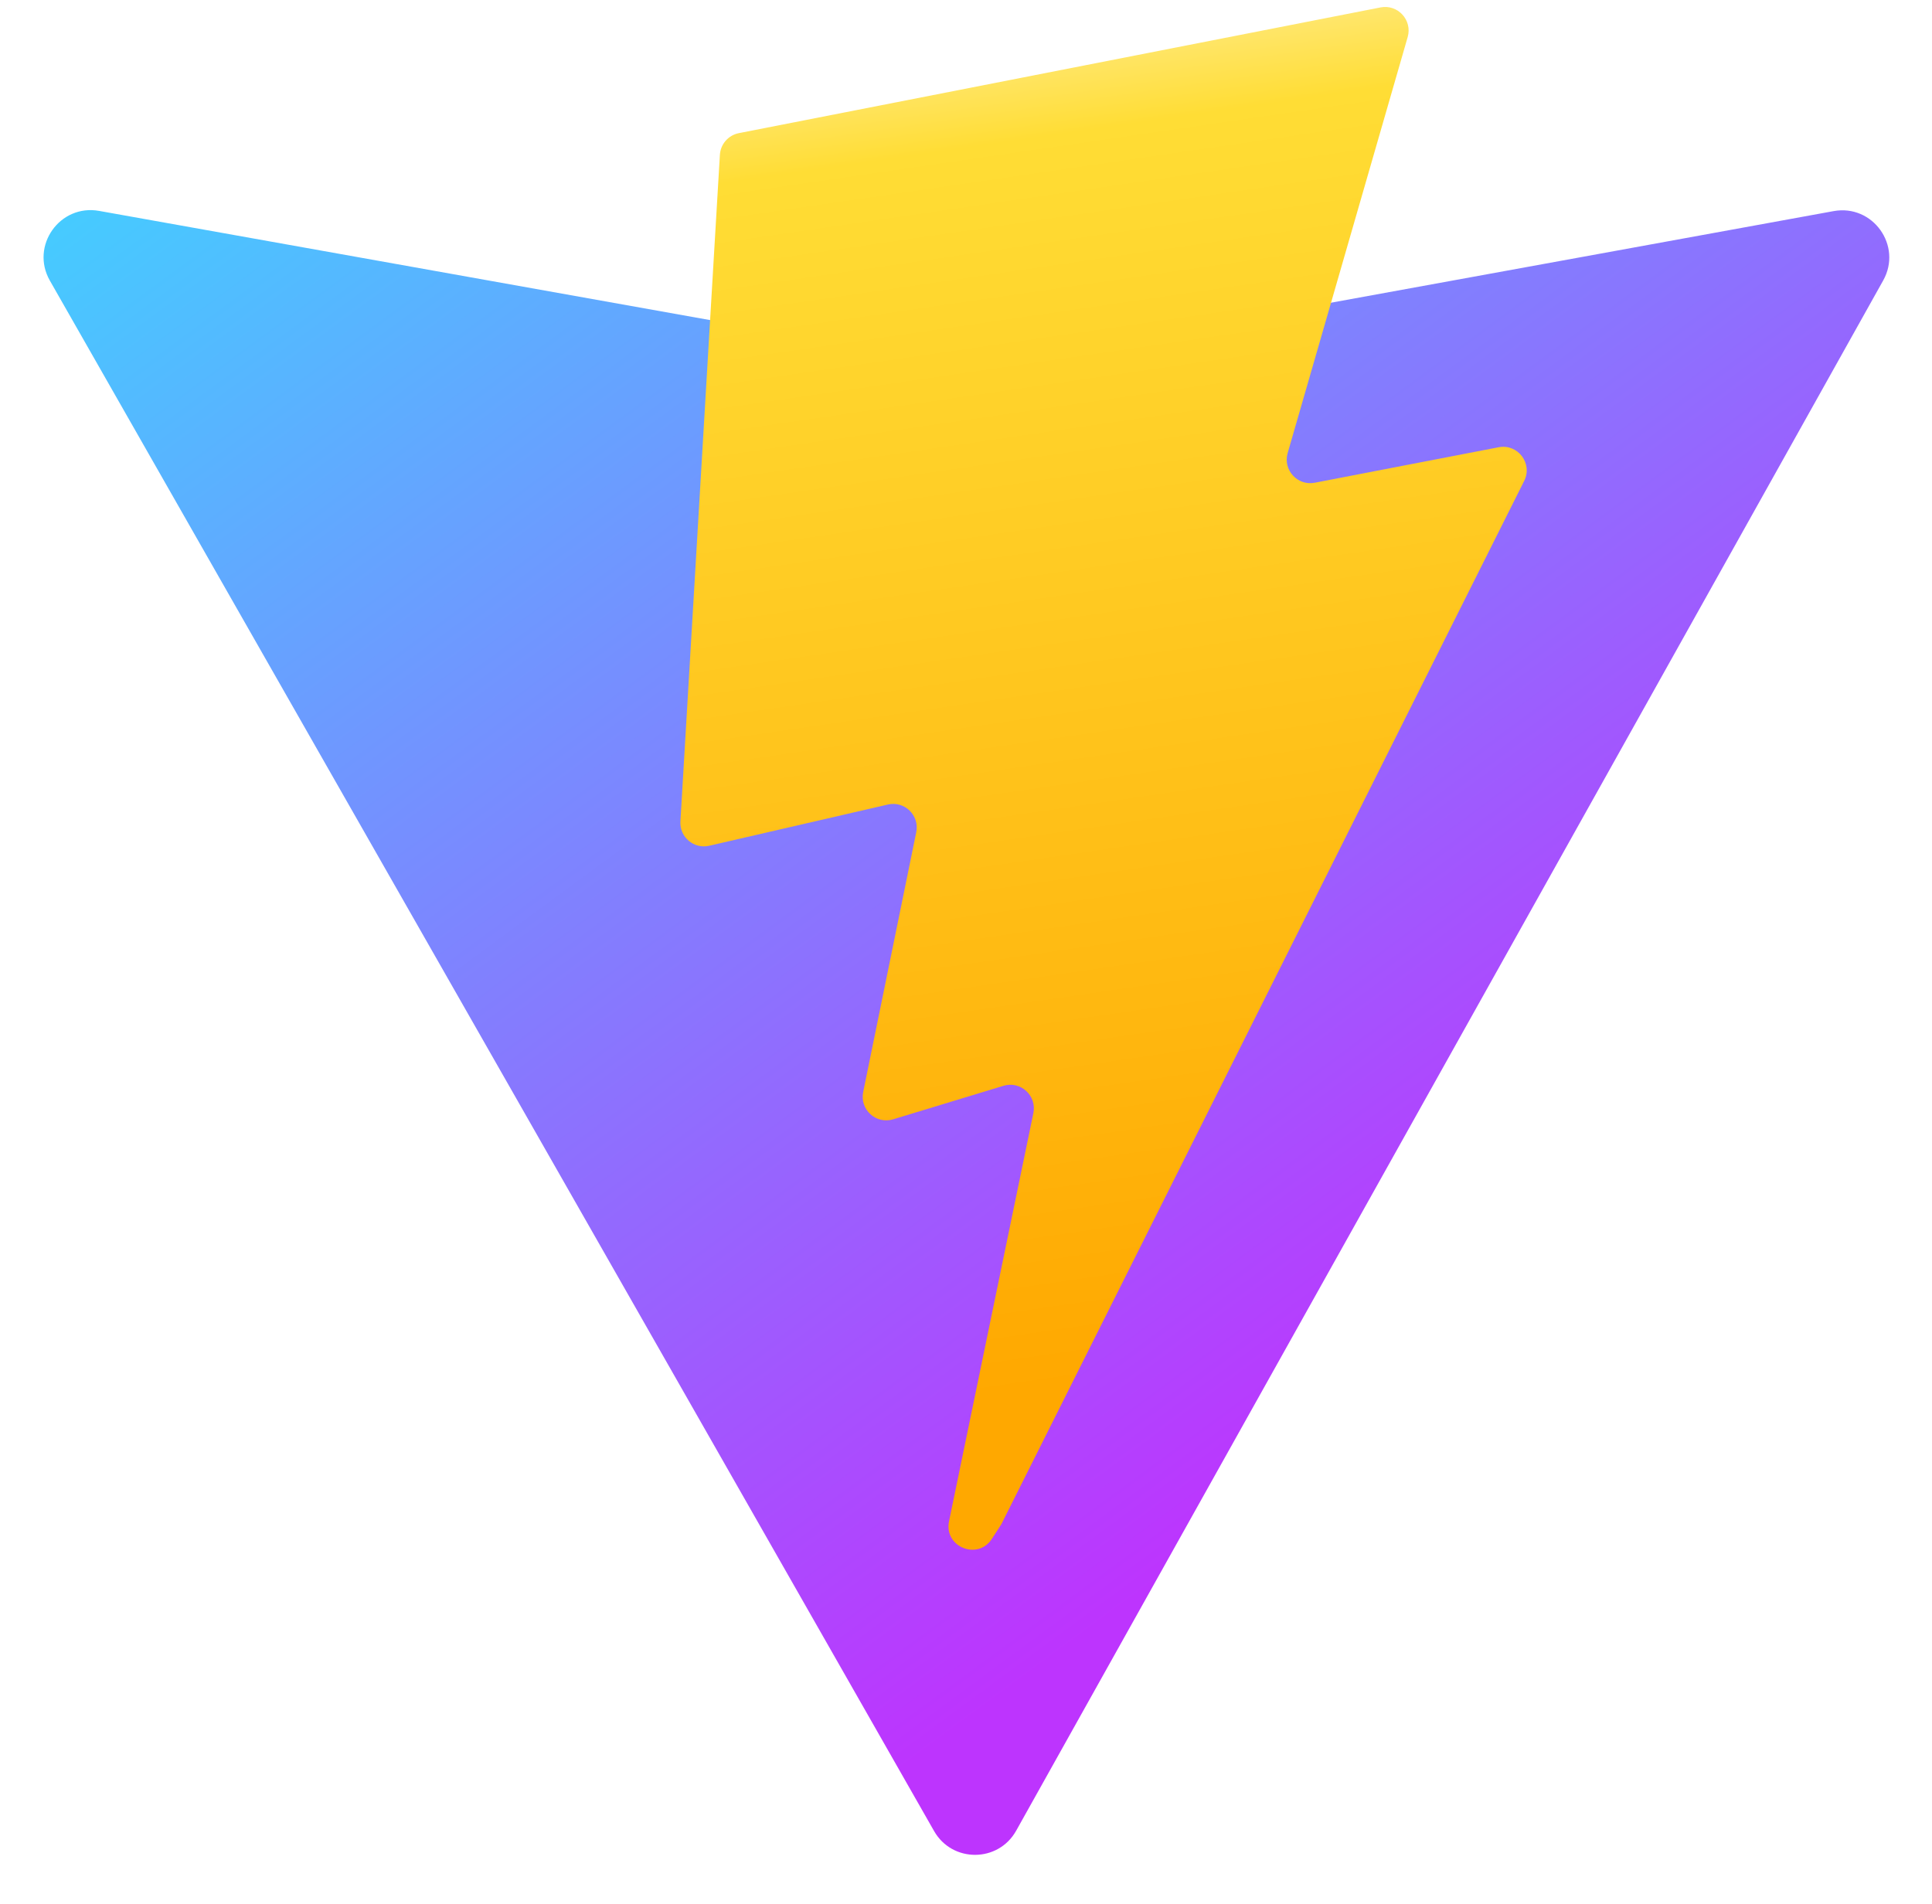
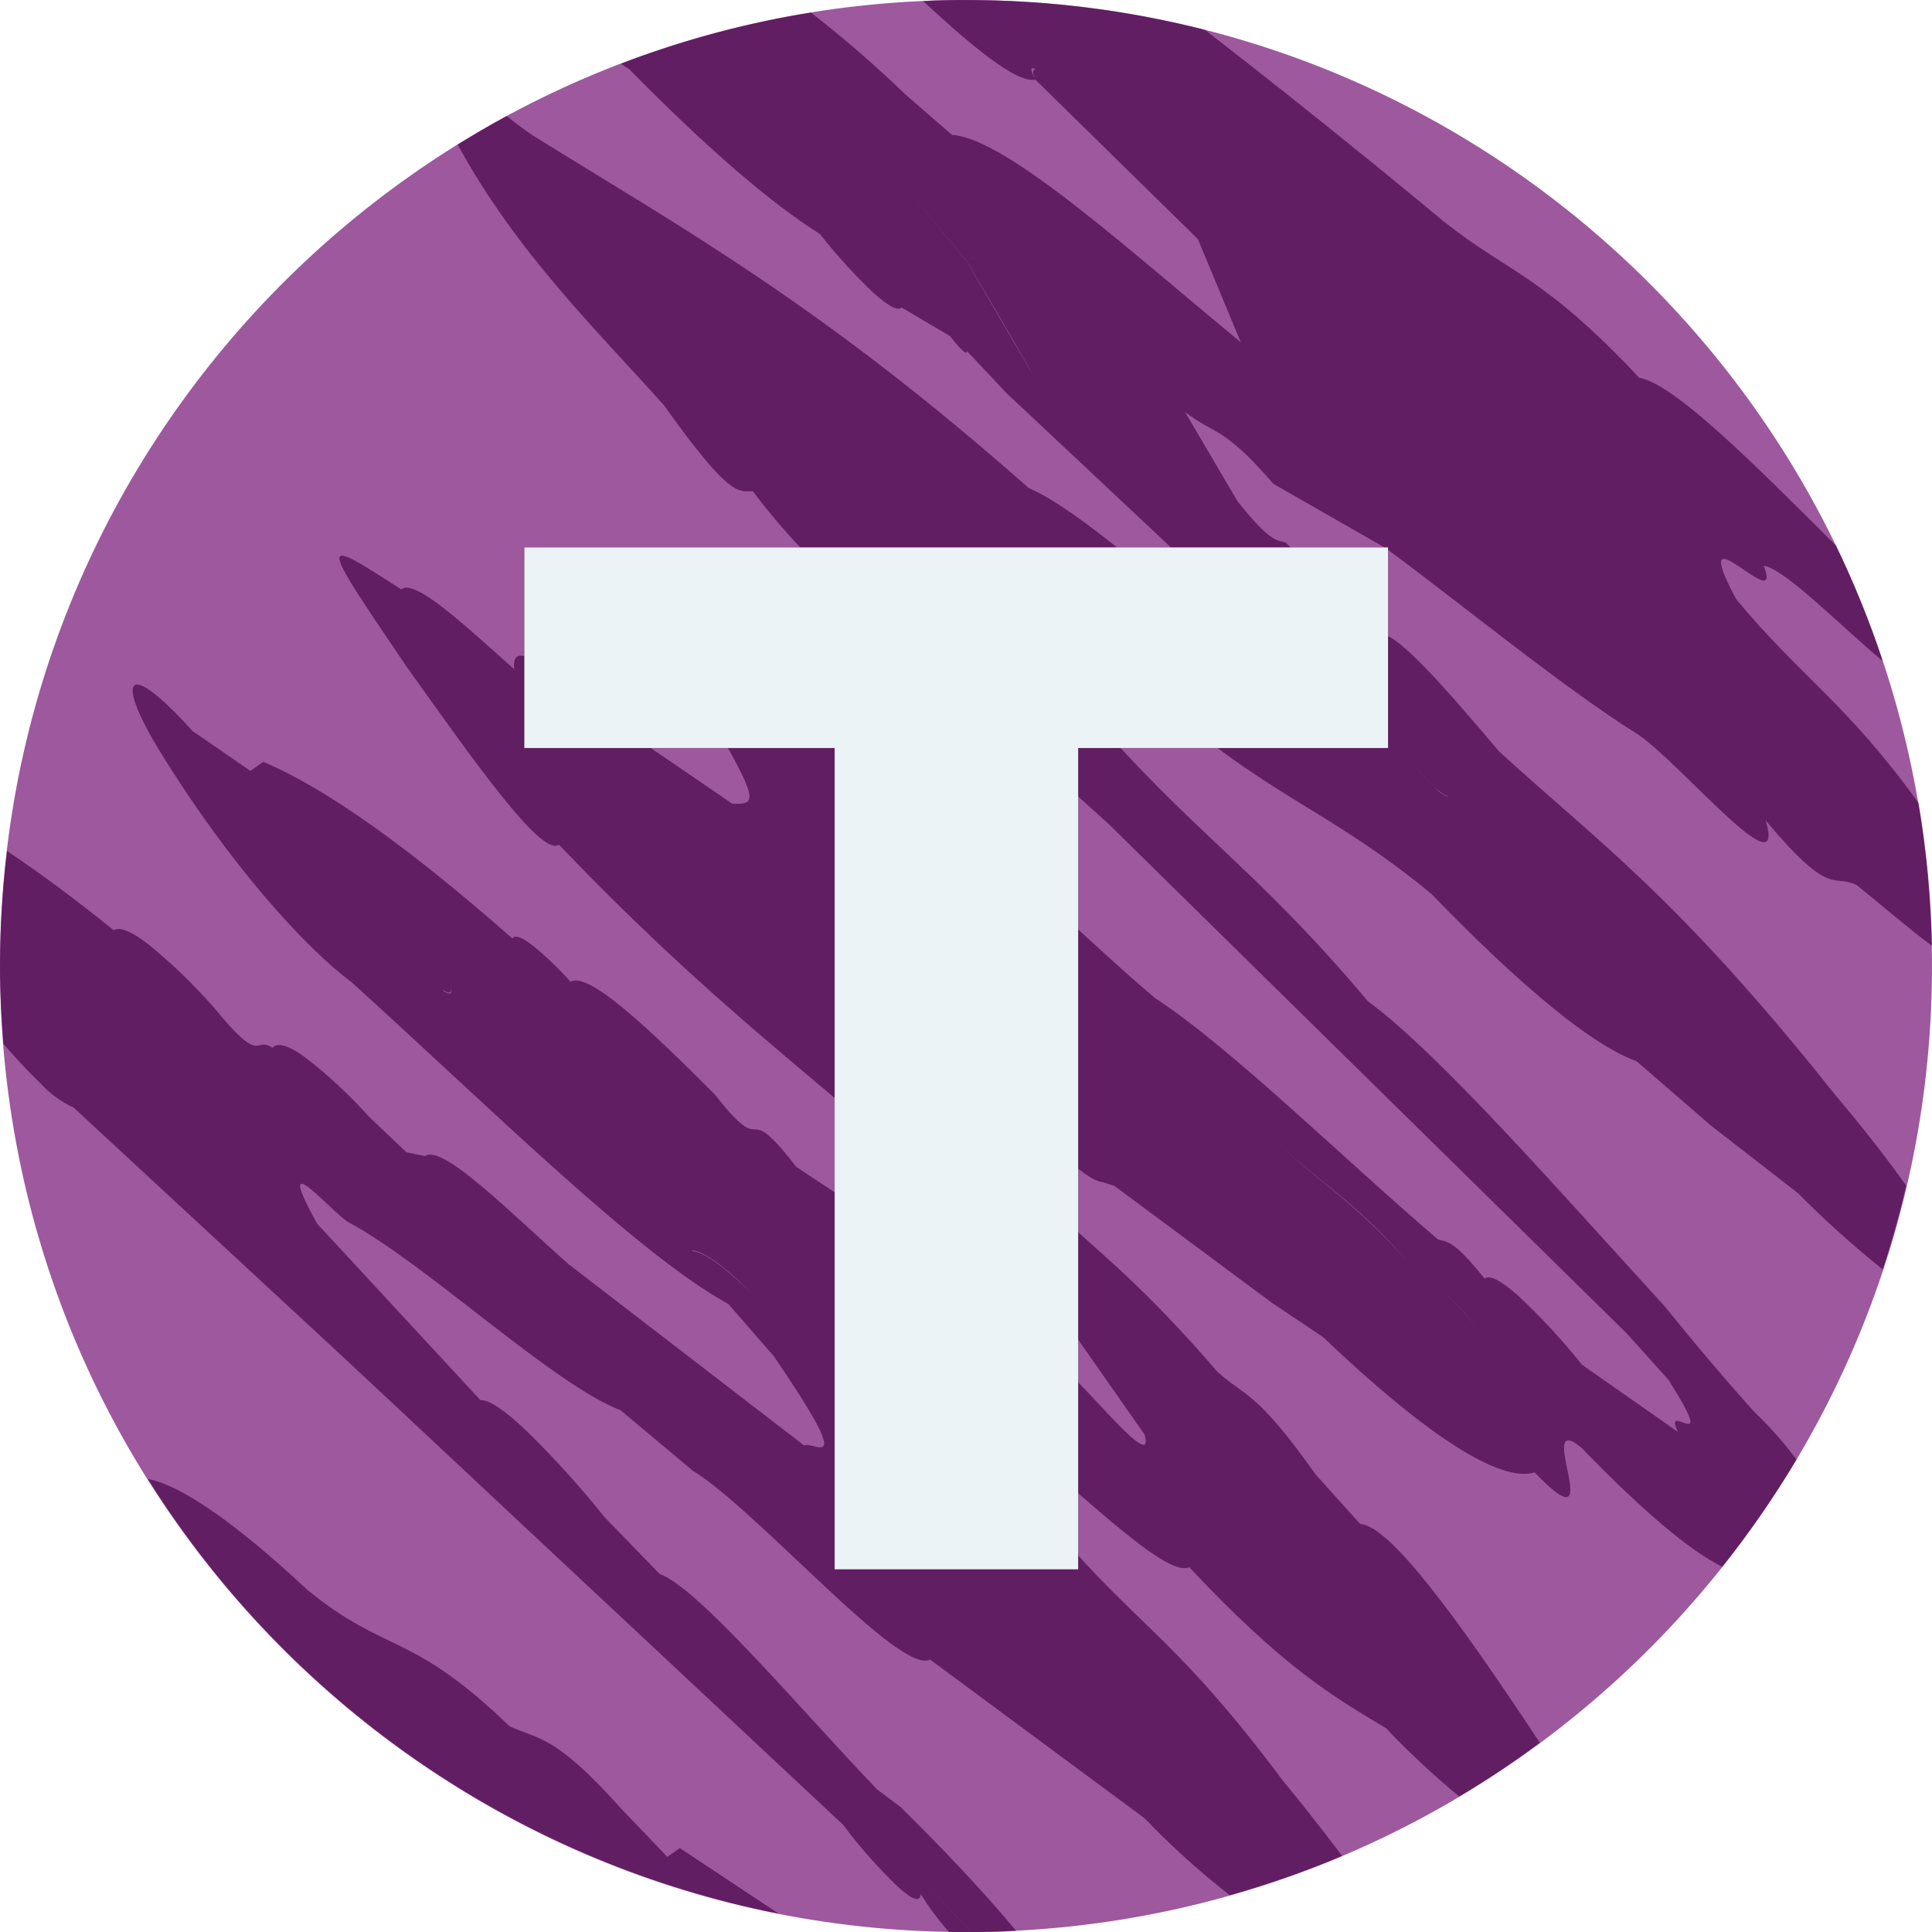
- <svg xmlns="http://www.w3.org/2000/svg" width="410" height="404" viewBox="0 0 410 404" fill="none">
-   <path d="M399.641 59.525L215.643 388.545C211.844 395.338 202.084 395.378 198.228 388.618L10.582 59.556C6.381 52.19 12.68 43.267 21.028 44.759L205.223 77.682C206.398 77.892 207.601 77.89 208.776 77.676L389.119 44.806C397.439 43.289 403.768 52.143 399.641 59.525Z" fill="url(#paint0_linear)" />
-   <path d="M292.965 1.574L156.801 28.255C154.563 28.694 152.906 30.59 152.771 32.866L144.395 174.33C144.198 177.662 147.258 180.248 150.51 179.498L188.42 170.749C191.967 169.931 195.172 173.055 194.443 176.622L183.18 231.775C182.422 235.487 185.907 238.661 189.532 237.56L212.947 230.446C216.577 229.344 220.065 232.527 219.297 236.242L201.398 322.875C200.278 328.294 207.486 331.249 210.492 326.603L212.5 323.5L323.454 102.072C325.312 98.365 322.108 94.137 318.036 94.923L279.014 102.454C275.347 103.161 272.227 99.746 273.262 96.158L298.731 7.867C299.767 4.273 296.636 0.855 292.965 1.574Z" fill="url(#paint1_linear)" />
-   <defs>
-     <linearGradient id="paint0_linear" x1="6" y1="33" x2="235" y2="344" gradientUnits="userSpaceOnUse">
-       <stop stop-color="#41D1FF" />
-       <stop offset="1" stop-color="#BD34FE" />
-     </linearGradient>
-     <linearGradient id="paint1_linear" x1="194.651" y1="8.818" x2="236.076" y2="292.989" gradientUnits="userSpaceOnUse">
-       <stop stop-color="#FFEA83" />
-       <stop offset="0.083" stop-color="#FFDD35" />
-       <stop offset="1" stop-color="#FFA800" />
-     </linearGradient>
-   </defs>
+ <svg xmlns="http://www.w3.org/2000/svg" viewBox="0 0 180 180">
+   <g style="isolation:isolate">
+     <circle cx="90" cy="90" r="90" transform="translate(-1.59 1.62) rotate(-1.02)" style="fill:#9e589e" />
+     <g style="mix-blend-mode:multiply">
+       <path d="M72,177.93l-8.66-5.75-1.17.82-4.34-4.54c-6.2-6.93-7.72-6.39-10.36-7.63-9.26-8.93-11.4-6.64-18.84-12.71-6.68-6.23-11.73-9.73-14.85-10.33a90.1,90.1,0,0,0,58.76,40.5Z" style="fill:#9e589e" />
+       <path d="M173,82.47c2.32,1.88,4.78,4,7,5.65a89.71,89.71,0,0,0-1.25-13.3c-6.64-9.24-11-11.77-17-19-4.85-9.11,4.54,1.93,2.57-3.12,2,.32,7.21,5.66,11.09,8.89a89.14,89.14,0,0,0-4.35-10.75c-7.41-7.39-15-15.05-18.34-15.65-9.08-9.67-12.16-9.73-18.21-14.56Q123,11.09,112.25,2.78A90.12,90.12,0,0,0,90,0c-1.34,0-2.66,0-4,.1,4.59,4.24,8.67,7.65,10.46,7.32-.53-1-.45-1.19,0-1-.2.14-.36.25,0,1l15.14,14.85,4,9.61c-10.14-8.31-21.79-19-26.9-19.31L84.33,8.78a108.66,108.66,0,0,0-8.78-7.61A89.3,89.3,0,0,0,57.87,5.93a7.65,7.65,0,0,0,.79.55C65.9,13.85,71.92,19,76.4,21.81a50.67,50.67,0,0,0,5,5.5C82.77,28.52,83.65,29,84,28.65l4.51,2.66c.23.29.44.57.65.8a5.59,5.59,0,0,0,.52.54.62.62,0,0,0,.32.2c.06,0,.09-.05.06-.17l3.7,3.93,16.13,15.14,4.8,8.09c-6.8-5.63-14.34-12.43-18.86-14.38-19.22-17-32.25-24.19-46.13-32.8-.73-.48-1.6-1.14-2.5-1.85-1.55.84-3.06,1.74-4.56,2.66,5.48,10.07,13,17.32,19.24,24.31,6.39,9,7,7.89,8.27,8A58.6,58.6,0,0,0,75.53,52c1.44,1.37,2.38,1.9,2.67,1.5l8.14,7.78c5.62,7.07,7,6.91,9.56,8.81l7.41,6.7,48.25,47.44,3.89,4.33c4.83,7.62-.61,1.66.87,4.84l-8.93-6.25a59.57,59.57,0,0,0-6-6.48c-1.59-1.4-2.64-1.93-3.06-1.53-2.89-3.61-3.51-3.44-4.34-3.65C125.22,108,114.63,97.56,107.63,93c-7.35-6.13-18.12-17.62-19.18-13.8a38.82,38.82,0,0,0-2.91-3.69c-5.71-7.1-5.35-4.18-8.55-7.14-4.67-5.53-4.29-3.07-6.31-4.39a39.7,39.7,0,0,0-5.6-5.56c-1.38-1-2.14-1.05-2.22-.15l-1.51.35C71,74.9,71,74.9,68.24,74.89L56.9,67.14c-4.17-3.42-9.36-8.42-9-4.8-4.39-3.89-9.25-8.5-10.52-7.43-7.77-5-7.77-5,.55,7.27,6.21,8.69,12.5,17.68,14.15,16.52,13.83,14.45,23,21,34,30.72l12,12,8.56,12.24c1.29,4.65-9.14-9.46-9-6.64-3-3.86-3.42-3.24-4.3-3.6C85.66,114.3,84,115,80.66,113l-6.47-4.28c-5.25-6.81-2.51-.27-7.59-6.75-6-6-11.75-11.51-13.45-10.5A28.78,28.78,0,0,0,49.51,88c-.94-.72-1.55-.91-1.78-.57-9.56-8.42-17.37-14-23.2-16.45l-1.2.84-5.39-3.71c-6.49-7.17-7.12-4.71-2.94,2.06,6.45,10.45,13.46,18.14,17.73,21.32,12.58,11.36,26.66,25.38,35.13,30l4.24,4.87c7.81,11.44,3.69,7.81,2.83,8.32L53,117.8c-5.24-4.61-11.74-11.25-13.4-10.09l-1.74-.36-3.47-3.3a44.74,44.74,0,0,0-6-5.57c-1.53-1.1-2.55-1.39-3-.86-1.75-1.15-.88,1.86-5.46-3.75A51.19,51.19,0,0,0,13.85,88c-1.6-1.24-2.71-1.69-3.25-1.33Q5.23,82.34.66,79.29A90.18,90.18,0,0,0,0,90c0,2.45.13,4.86.32,7.26,1.28,1.47,2.45,2.71,3.46,3.68a9.5,9.5,0,0,0,3.08,2.25l25.25,23.37L78.54,170a47.88,47.88,0,0,0,5.18,5.85c1.32,1.18,2,1.4,2.07.62A25.08,25.08,0,0,0,88.42,180c.53,0,1,0,1.58,0h.42c-1.66-1.9-3.19-3.54-4.5-4.78,1.31,1.23,2.84,2.87,4.51,4.78,1.42,0,2.84,0,4.25-.11-3.63-4.31-7.2-8-10.77-11.53l-2.19-1.64c-7.23-7.54-16.56-18.71-20.26-20.08l-5.1-5.25A89.66,89.66,0,0,0,49,133.26c-2-1.9-3.47-2.87-4.24-2.81L29.54,114c-4.31-7.81,1.4-1,2.94-.12,7.15,3.81,19.06,15.12,25.34,17.51l6.7,5.61c6.15,3.8,19.28,19.09,22.14,17.62l20,14.8a73.84,73.84,0,0,0,7.91,7.15,88.86,88.86,0,0,0,10.48-3.65c-1.63-2.16-3.46-4.51-5.62-7.14-9.16-12.26-12.87-14-19.58-21.53l-8.27-11.83c4.86,2,16.49,14.88,19.22,13.59,8.82,9.42,13.52,12.12,18.33,15a76,76,0,0,0,6.82,6.36q3.89-2.31,7.51-5c-.12-.2-.24-.37-.37-.57-7.37-11.13-13.64-19.69-16.36-19.81l-4.14-4.6c-5.63-7.94-6.56-7.21-9.18-9.6-6.89-8-10.86-11-15.69-15.44A29.52,29.52,0,0,1,88.49,100c5.87,6.73,4.39,2,7.51,4.52,3.23,3.55,5.6,5.54,6.71,5.61l1.12.36,14.66,10.88,4.76,3.19c9.72,9.25,16.53,13.6,19.73,12.62,7.18,7.48-.22-6,4.33-2.33,5.67,5.87,10.15,9.65,13.15,11.12a90.73,90.73,0,0,0,6.92-10c-.35-.43-.7-.88-1-1.27a35.44,35.44,0,0,0-2.9-3.12c-2.63-2.92-5.47-6.26-8.44-9.94-9.83-10.73-20.89-23.43-27.58-28.34C116.54,80.37,111.48,78,101,65.88c-5.68-8.71,1.45-1-2.25-7.23l2.3,0c15.37,15.66,20.72,15.09,32.29,24.61,8.53,8.82,15.11,14.19,19.12,15.6l6.94,6,8.11,6.3,0,0a94.66,94.66,0,0,0,7.9,7.11q1.26-3.84,2.18-7.81c-1.67-2.37-3.83-5.16-6.68-8.54C156.21,83.45,148.88,78.45,139.66,70c-5-5.91-10-11.67-11.22-10.82l-8.66-8.64c-.85-.2-1.51-.1-4.48-3.83l-4.91-8.36c2.68,2.17,3.47,1.18,8.25,6.73l10.49,6C137,56.93,145.58,64,152.5,68.36c3.87,2.48,14.05,14.91,12,8.08C170.69,83.81,170.69,81.34,173,82.47Zm-92.31,5c.78,1.12,1.53,2.2,2.22,3.17C82.15,89.57,81.41,88.5,80.67,87.44Zm4,1.93s0,0,0,0l-.22-.17Zm.78.76.06.05c.34.37.71.83,1.11,1.35C86.2,91,85.8,90.51,85.45,90.13ZM41.3,92.31v-.08c.62.45.86.28.66-.46C42.19,92.6,42,92.79,41.3,92.31Zm23.22,24.26v-.08c1.06.11,3,1.48,5.52,4C67.45,118,65.55,116.62,64.52,116.57Zm66.43.83.19.14c-5.2-5.79-7.82-7-12-11,4.21,4,6.86,5.15,12,11,2.28,2.28,3.57,2.61,6.57,6.23C134.53,120,133.25,119.67,131,117.4Zm3.85-43.27.18.13a2.81,2.81,0,0,1-1.2-.79,23.59,23.59,0,0,1-2-2.09C133.2,73,134.27,74,134.8,74.13ZM96.07,34.65c-2-3.43-4-6.85-6-10.3-3.81-4.58-8.56-10.52-10.37-12.17,1.81,1.65,6.56,7.59,10.38,12.16.32-.68,1.32-.38,2.92.86-1.6-1.24-2.6-1.53-2.92-.86,2,3.42,4.06,6.85,6,10.3ZM117.38,53c-1.3-1.23-2.65-2.55-4.15-4.16C114.73,50.49,116.08,51.81,117.38,53Zm-4.31-4.39-.21-.3c-1.94-2.78-3.84-5.5-5.75-8.22C109.25,43.13,111.14,45.86,113.07,48.65Z" style="fill:#9e589e" />
+     </g>
+     <path d="M48.85,69.69V51h80.47V69.69H100.45v76.52H77.76V69.69Z" style="fill:#242619" />
+     <path d="M48.85,69.69V51h80.47V69.69H100.45v76.52H77.76V69.69Z" style="fill:#ecf3f6" />
+   </g>
</svg>
